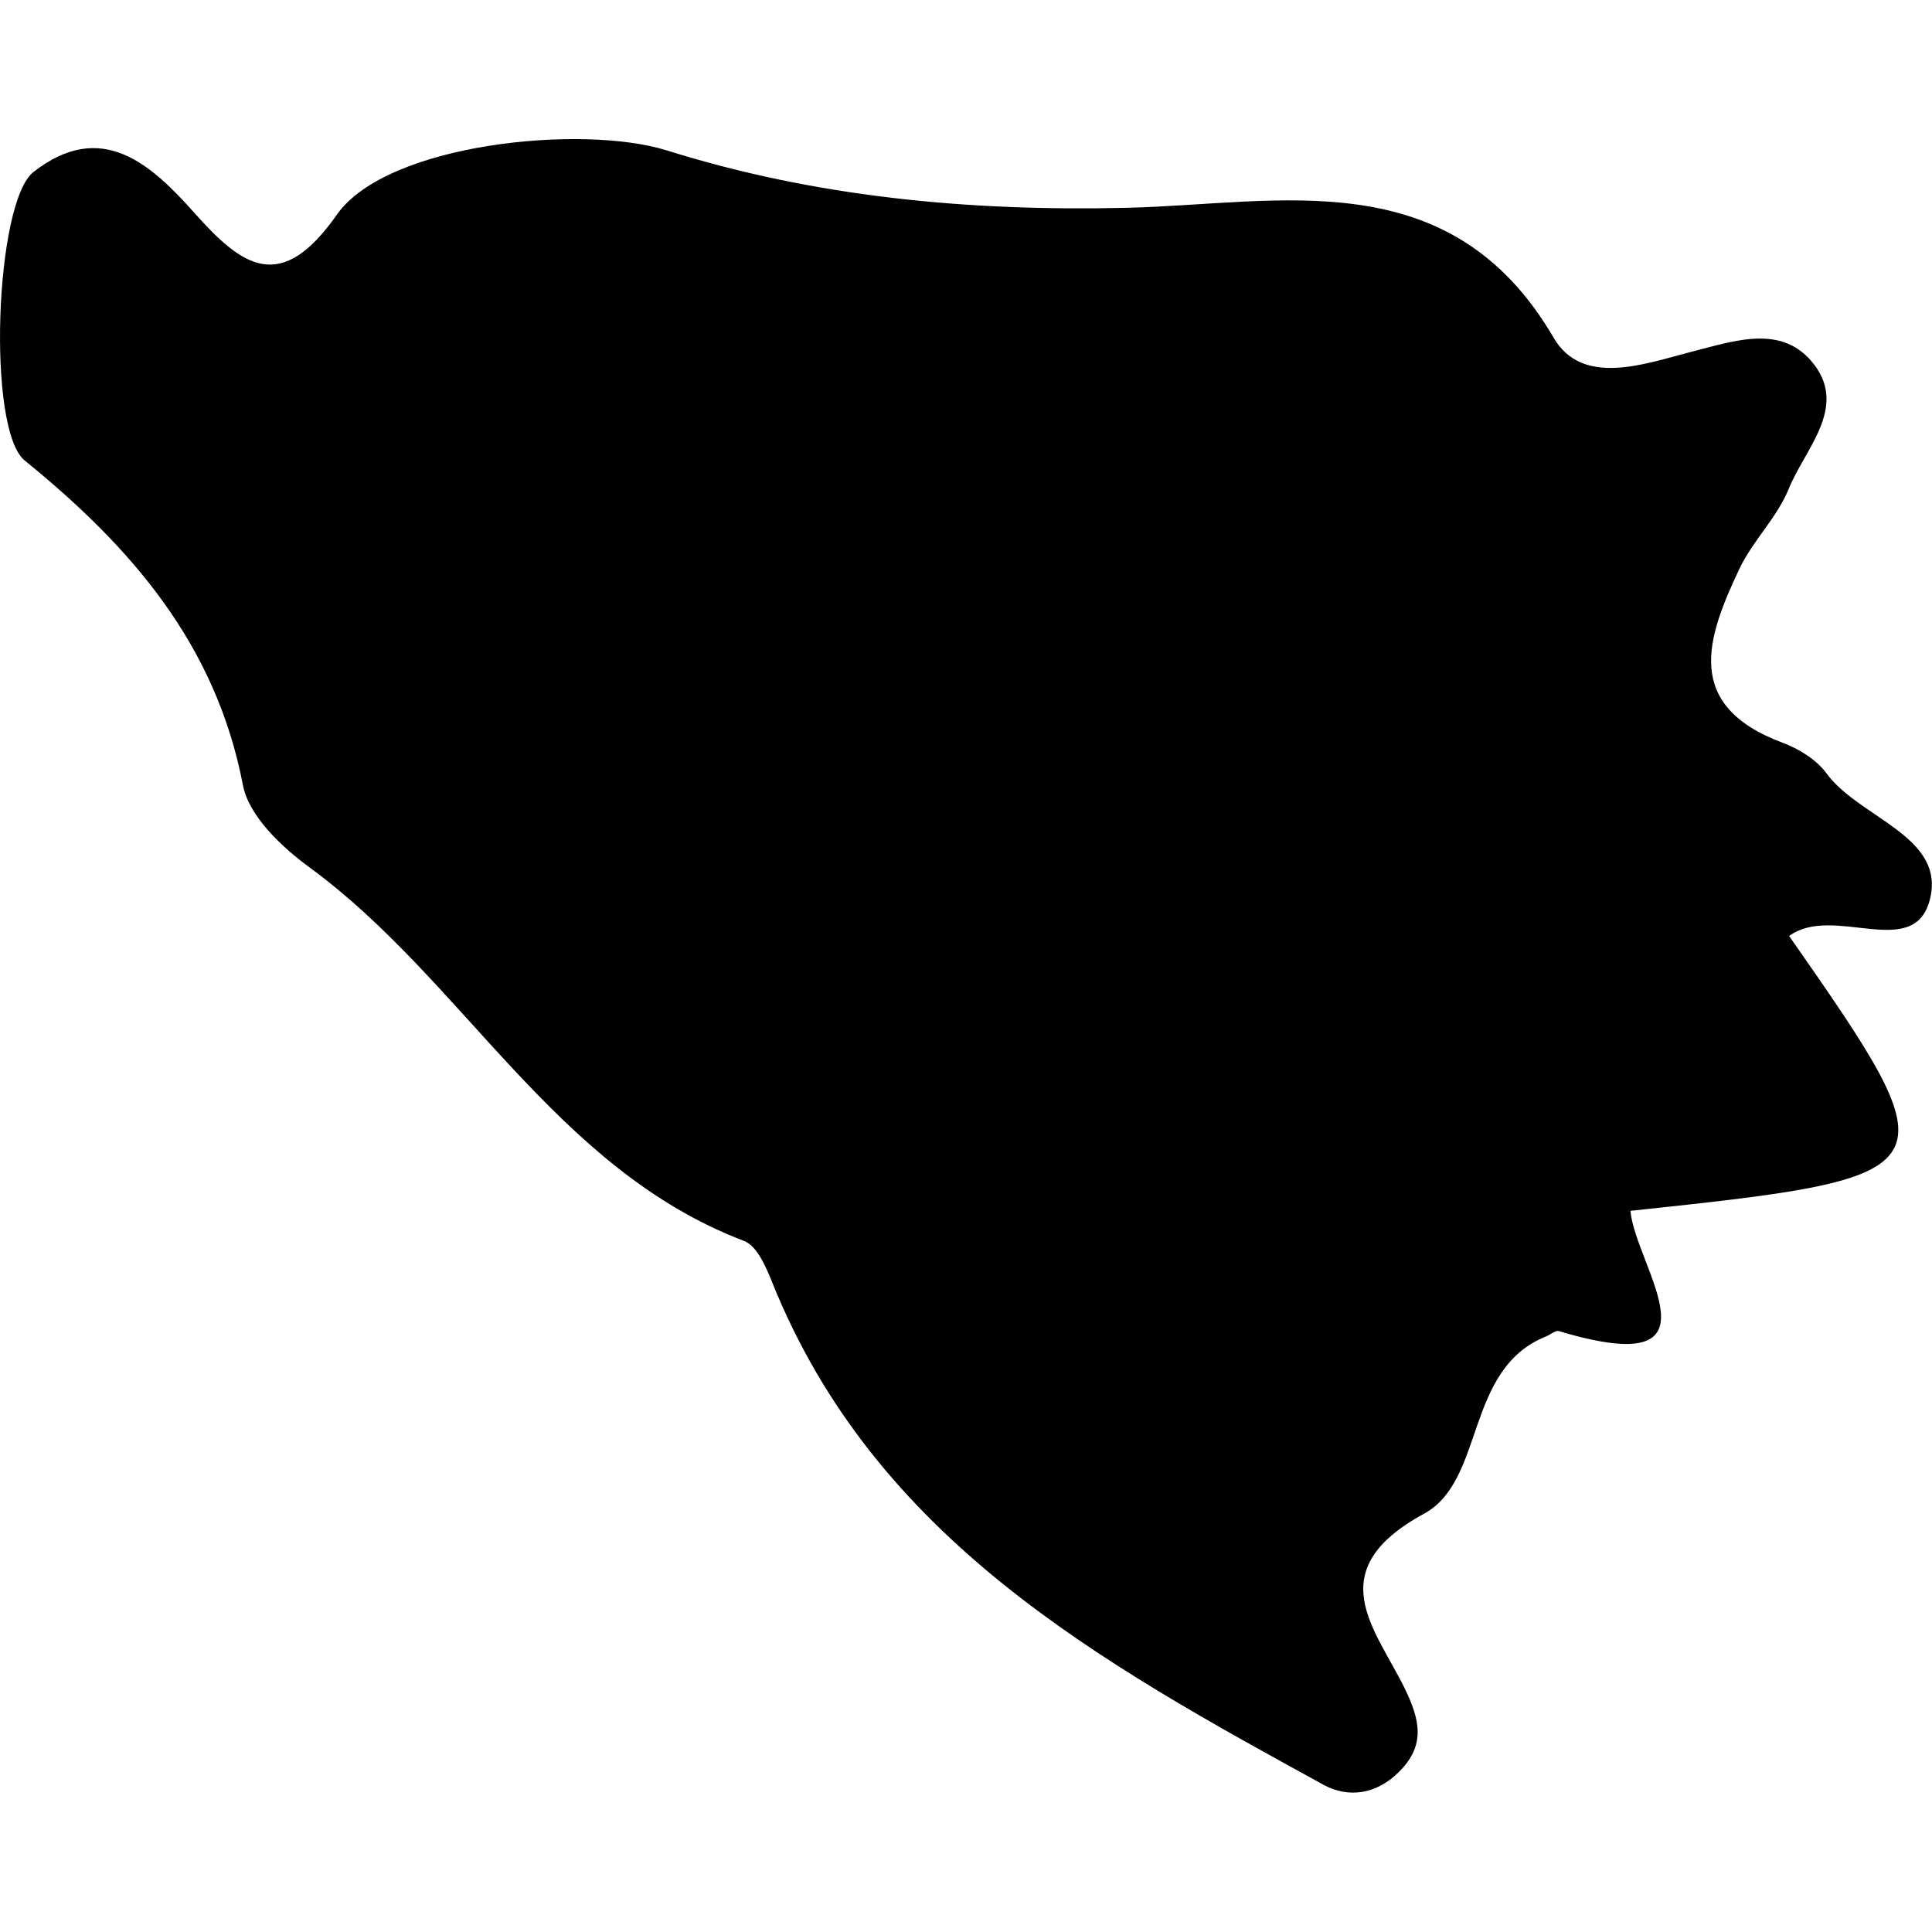
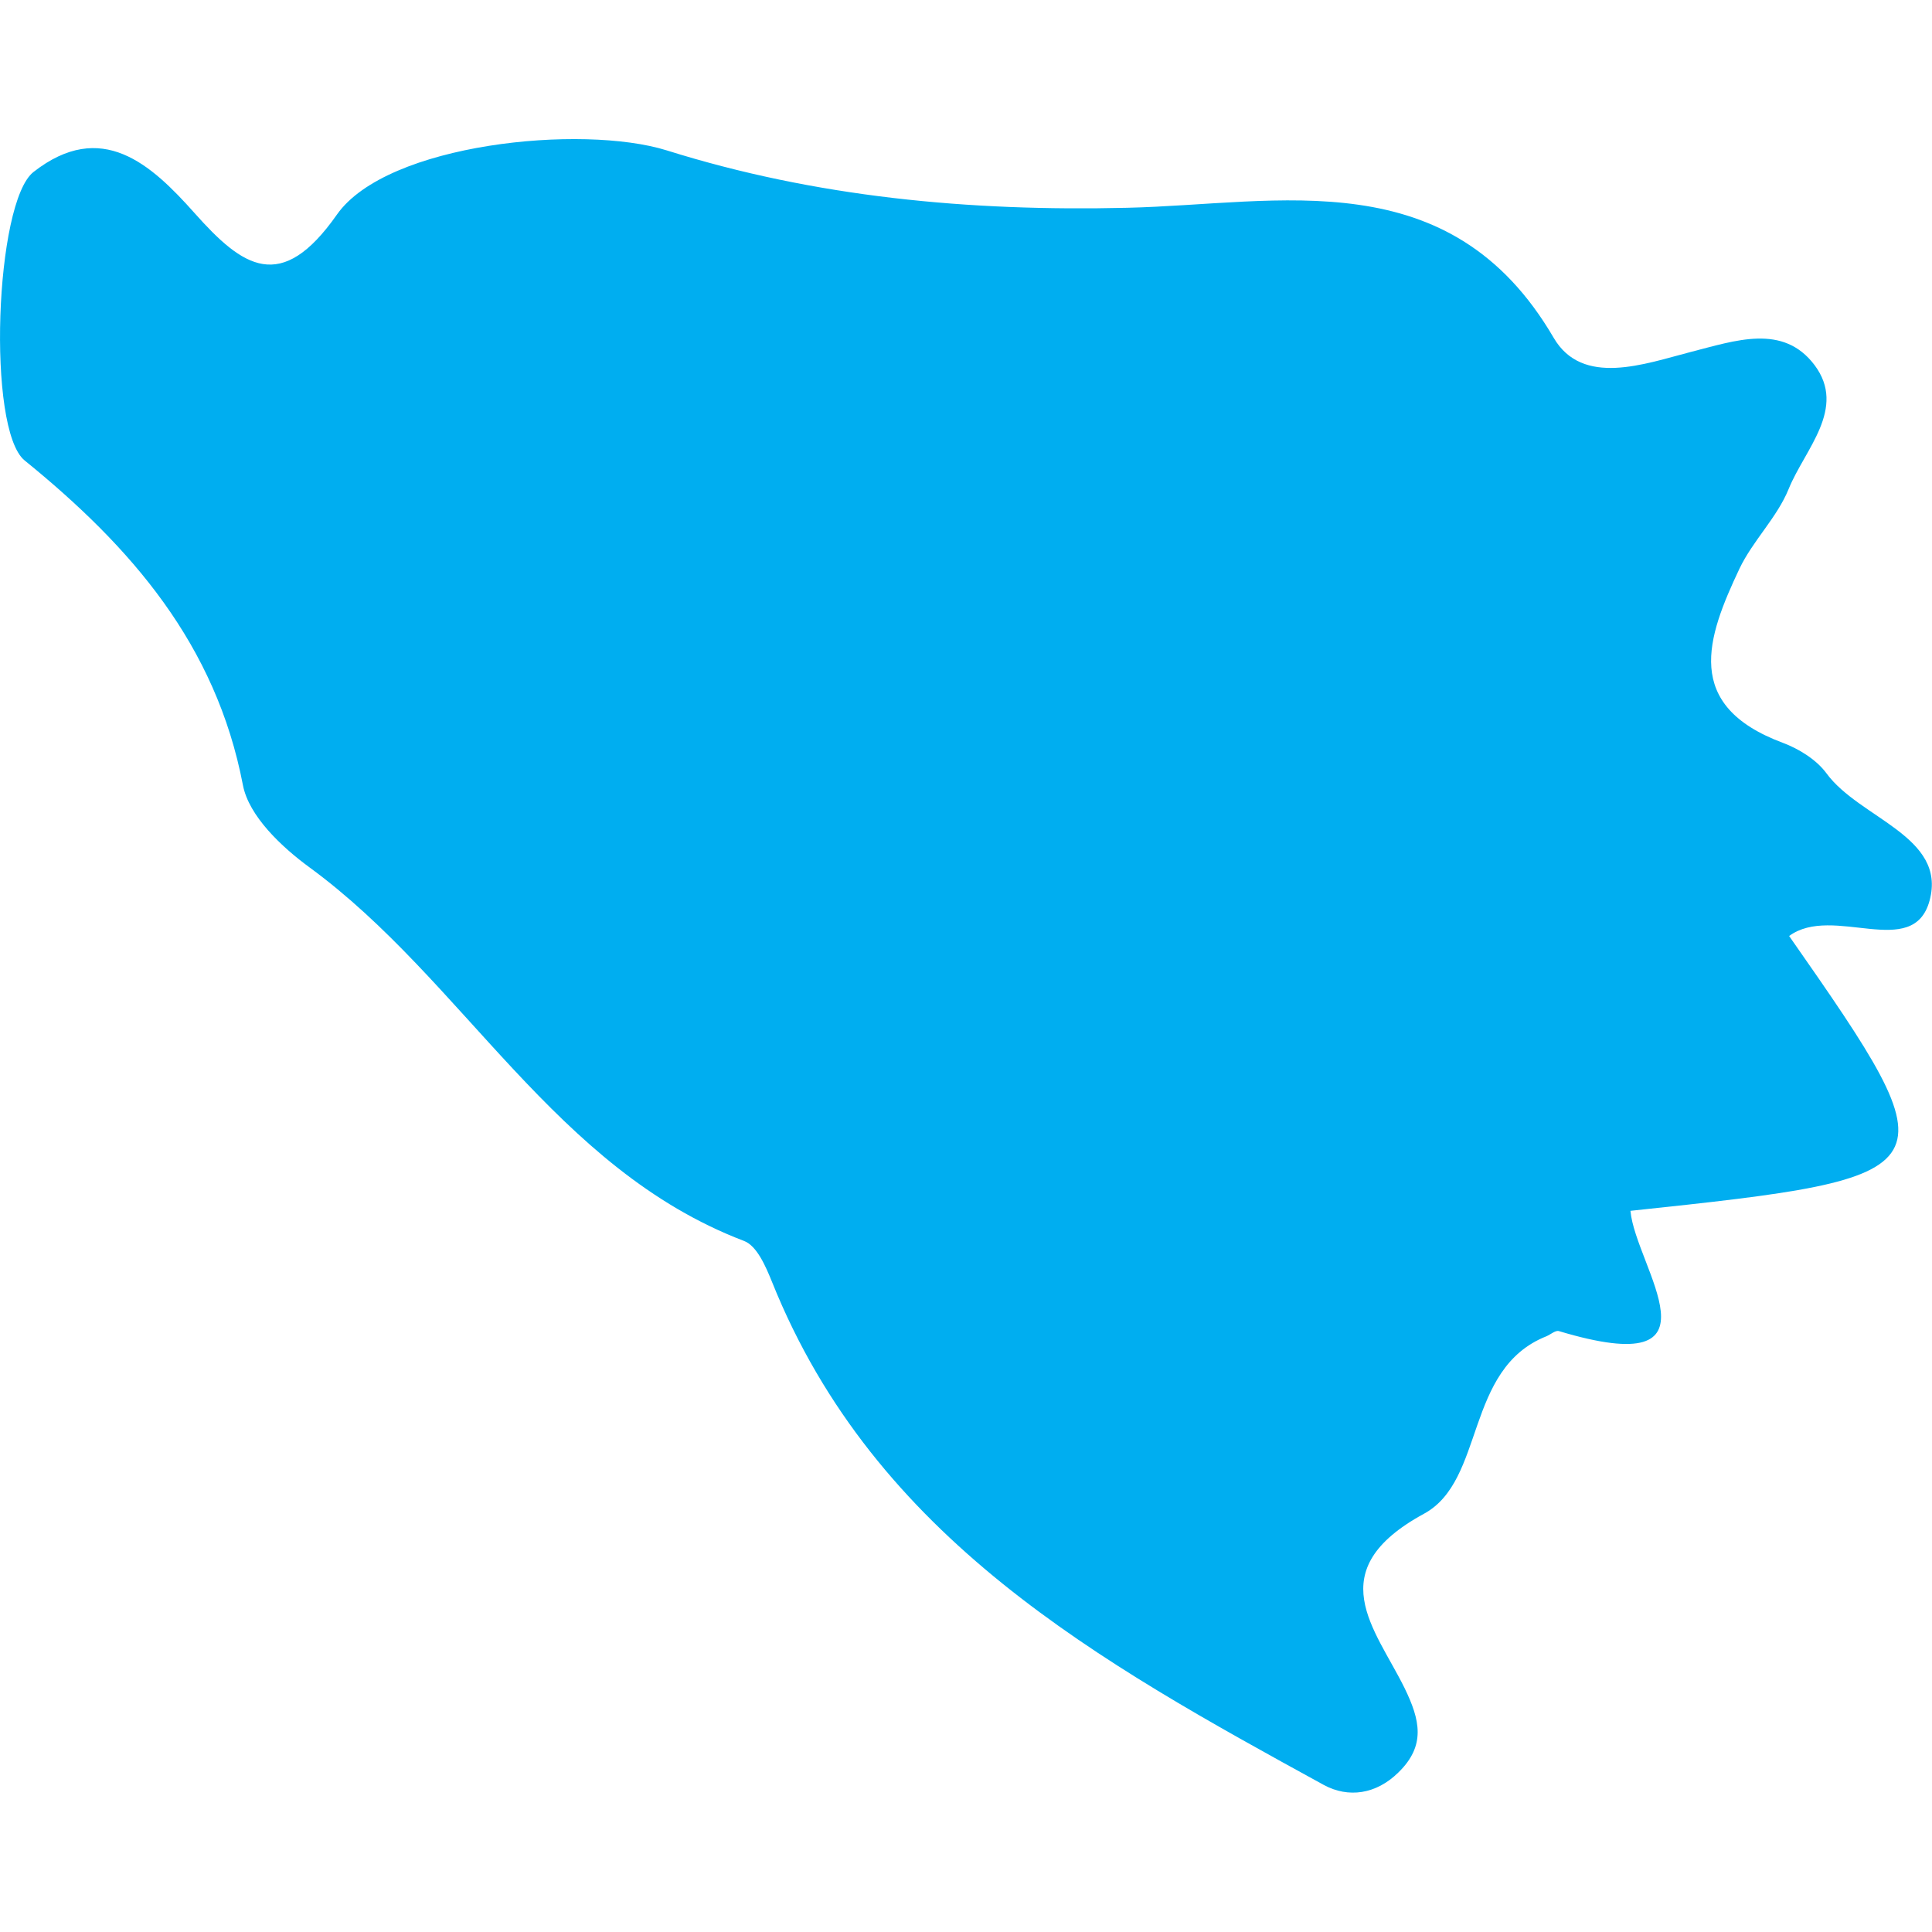
<svg xmlns="http://www.w3.org/2000/svg" version="1.1" id="Capa_1" x="0px" y="0px" width="21.096px" height="21.097px" viewBox="0 0 21.096 21.097" style="enable-background:new 0 0 21.096 21.097;" xml:space="preserve">
  <g>
-     <path d="M2.123,2.325C1.648,1.792,1.108,1.299,0.367,1.877c-0.423,0.326-0.512,2.814-0.098,3.151   c1.162,0.943,2.089,2.007,2.384,3.547c0.065,0.336,0.421,0.673,0.726,0.896c1.688,1.236,2.674,3.29,4.746,4.08   c0.141,0.053,0.238,0.281,0.306,0.449c1.124,2.8,3.577,4.149,6.026,5.492c0.265,0.143,0.569,0.104,0.814-0.138   c0.3-0.293,0.237-0.571,0.066-0.922c-0.321-0.651-0.926-1.282,0.212-1.902c0.672-0.364,0.44-1.582,1.337-1.938   c0.047-0.02,0.099-0.067,0.136-0.057c1.87,0.562,0.838-0.697,0.782-1.313c3.528-0.374,3.548-0.403,1.733-3.001   c0.477-0.352,1.356,0.273,1.534-0.388c0.188-0.701-0.764-0.894-1.126-1.388c-0.109-0.149-0.301-0.268-0.478-0.334   c-1.094-0.408-0.827-1.15-0.473-1.9c0.146-0.307,0.411-0.559,0.538-0.872c0.175-0.432,0.638-0.879,0.282-1.353   c-0.344-0.455-0.863-0.267-1.354-0.142c-0.502,0.13-1.18,0.382-1.494-0.155c-1.134-1.943-2.994-1.458-4.66-1.42   c-1.724,0.041-3.402-0.117-5.026-0.627c-0.924-0.288-3.053-0.077-3.6,0.7C3.07,3.213,2.652,2.92,2.123,2.325z" />
+     <path style="fill:#00aef0;" d="M2.123,2.325C1.648,1.792,1.108,1.299,0.367,1.877c-0.423,0.326-0.512,2.814-0.098,3.151   c1.162,0.943,2.089,2.007,2.384,3.547c0.065,0.336,0.421,0.673,0.726,0.896c1.688,1.236,2.674,3.29,4.746,4.08   c0.141,0.053,0.238,0.281,0.306,0.449c1.124,2.8,3.577,4.149,6.026,5.492c0.265,0.143,0.569,0.104,0.814-0.138   c0.3-0.293,0.237-0.571,0.066-0.922c-0.321-0.651-0.926-1.282,0.212-1.902c0.672-0.364,0.44-1.582,1.337-1.938   c0.047-0.02,0.099-0.067,0.136-0.057c1.87,0.562,0.838-0.697,0.782-1.313c3.528-0.374,3.548-0.403,1.733-3.001   c0.477-0.352,1.356,0.273,1.534-0.388c0.188-0.701-0.764-0.894-1.126-1.388c-0.109-0.149-0.301-0.268-0.478-0.334   c-1.094-0.408-0.827-1.15-0.473-1.9c0.146-0.307,0.411-0.559,0.538-0.872c0.175-0.432,0.638-0.879,0.282-1.353   c-0.344-0.455-0.863-0.267-1.354-0.142c-0.502,0.13-1.18,0.382-1.494-0.155c-1.134-1.943-2.994-1.458-4.66-1.42   c-1.724,0.041-3.402-0.117-5.026-0.627c-0.924-0.288-3.053-0.077-3.6,0.7C3.07,3.213,2.652,2.92,2.123,2.325z" />
  </g>
  <g>
</g>
  <g>
</g>
  <g>
</g>
  <g>
</g>
  <g>
</g>
  <g>
</g>
  <g>
</g>
  <g>
</g>
  <g>
</g>
  <g>
</g>
  <g>
</g>
  <g>
</g>
  <g>
</g>
  <g>
</g>
  <g>
</g>
</svg>
